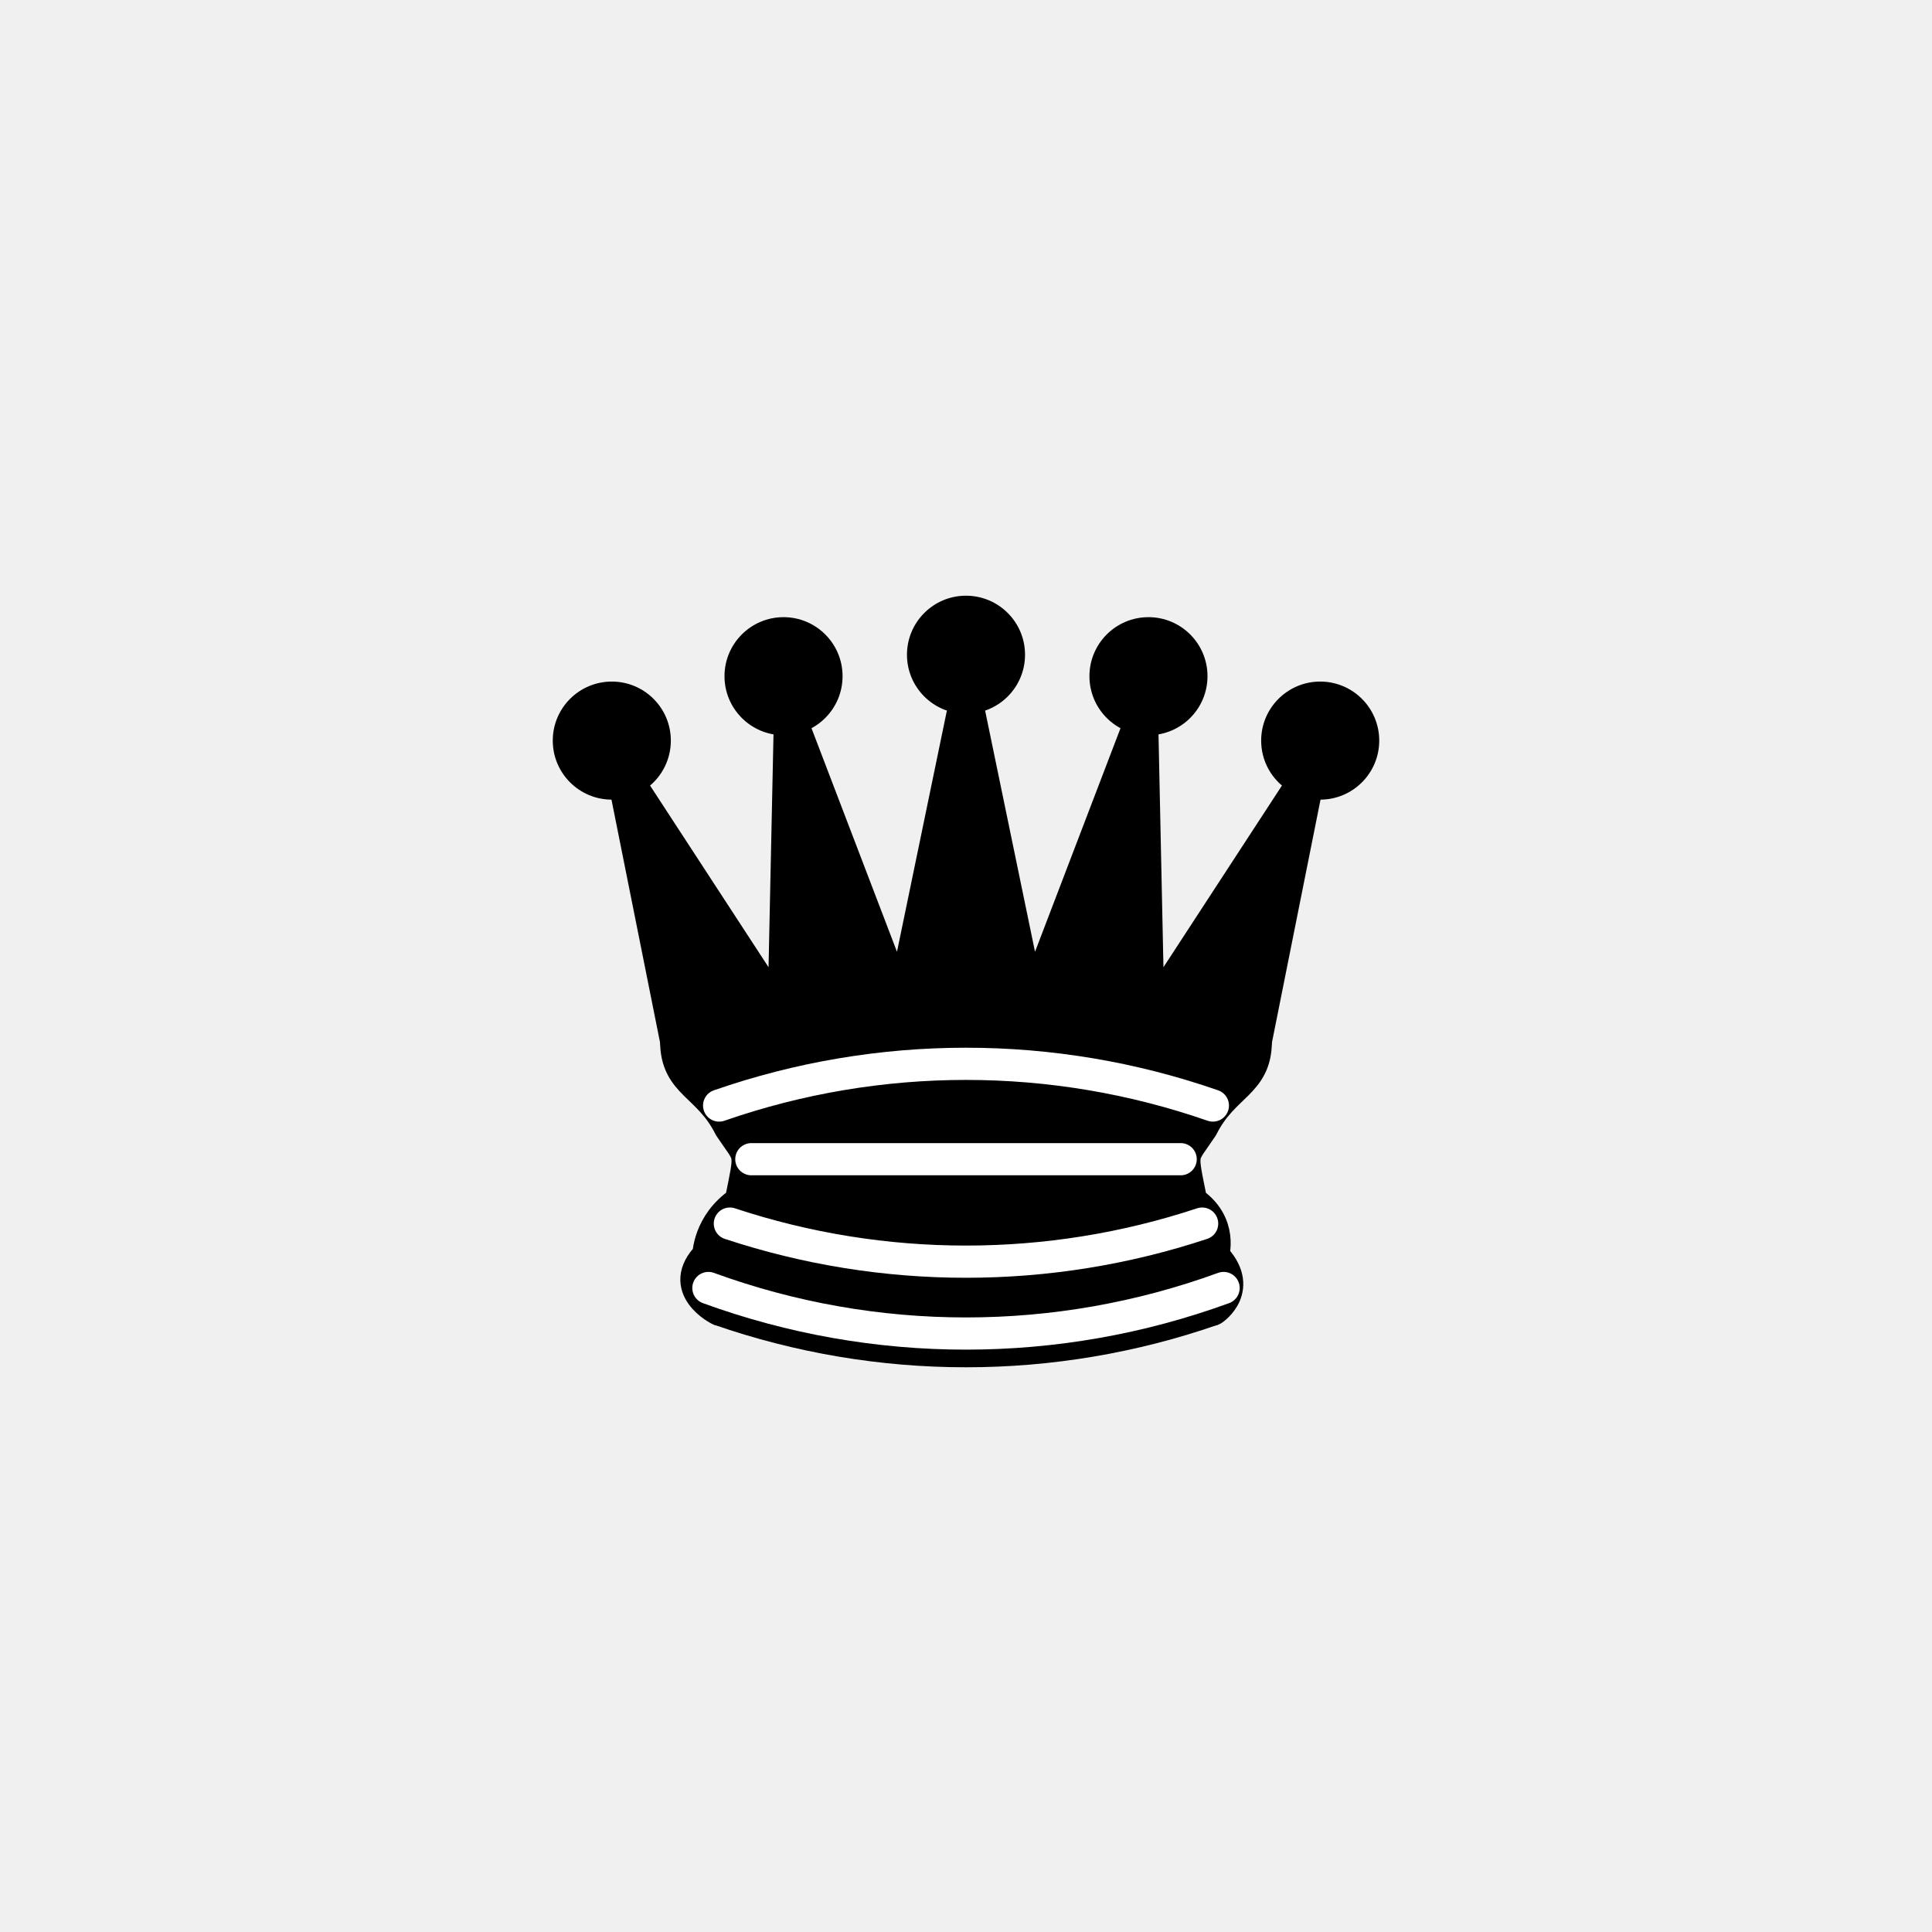
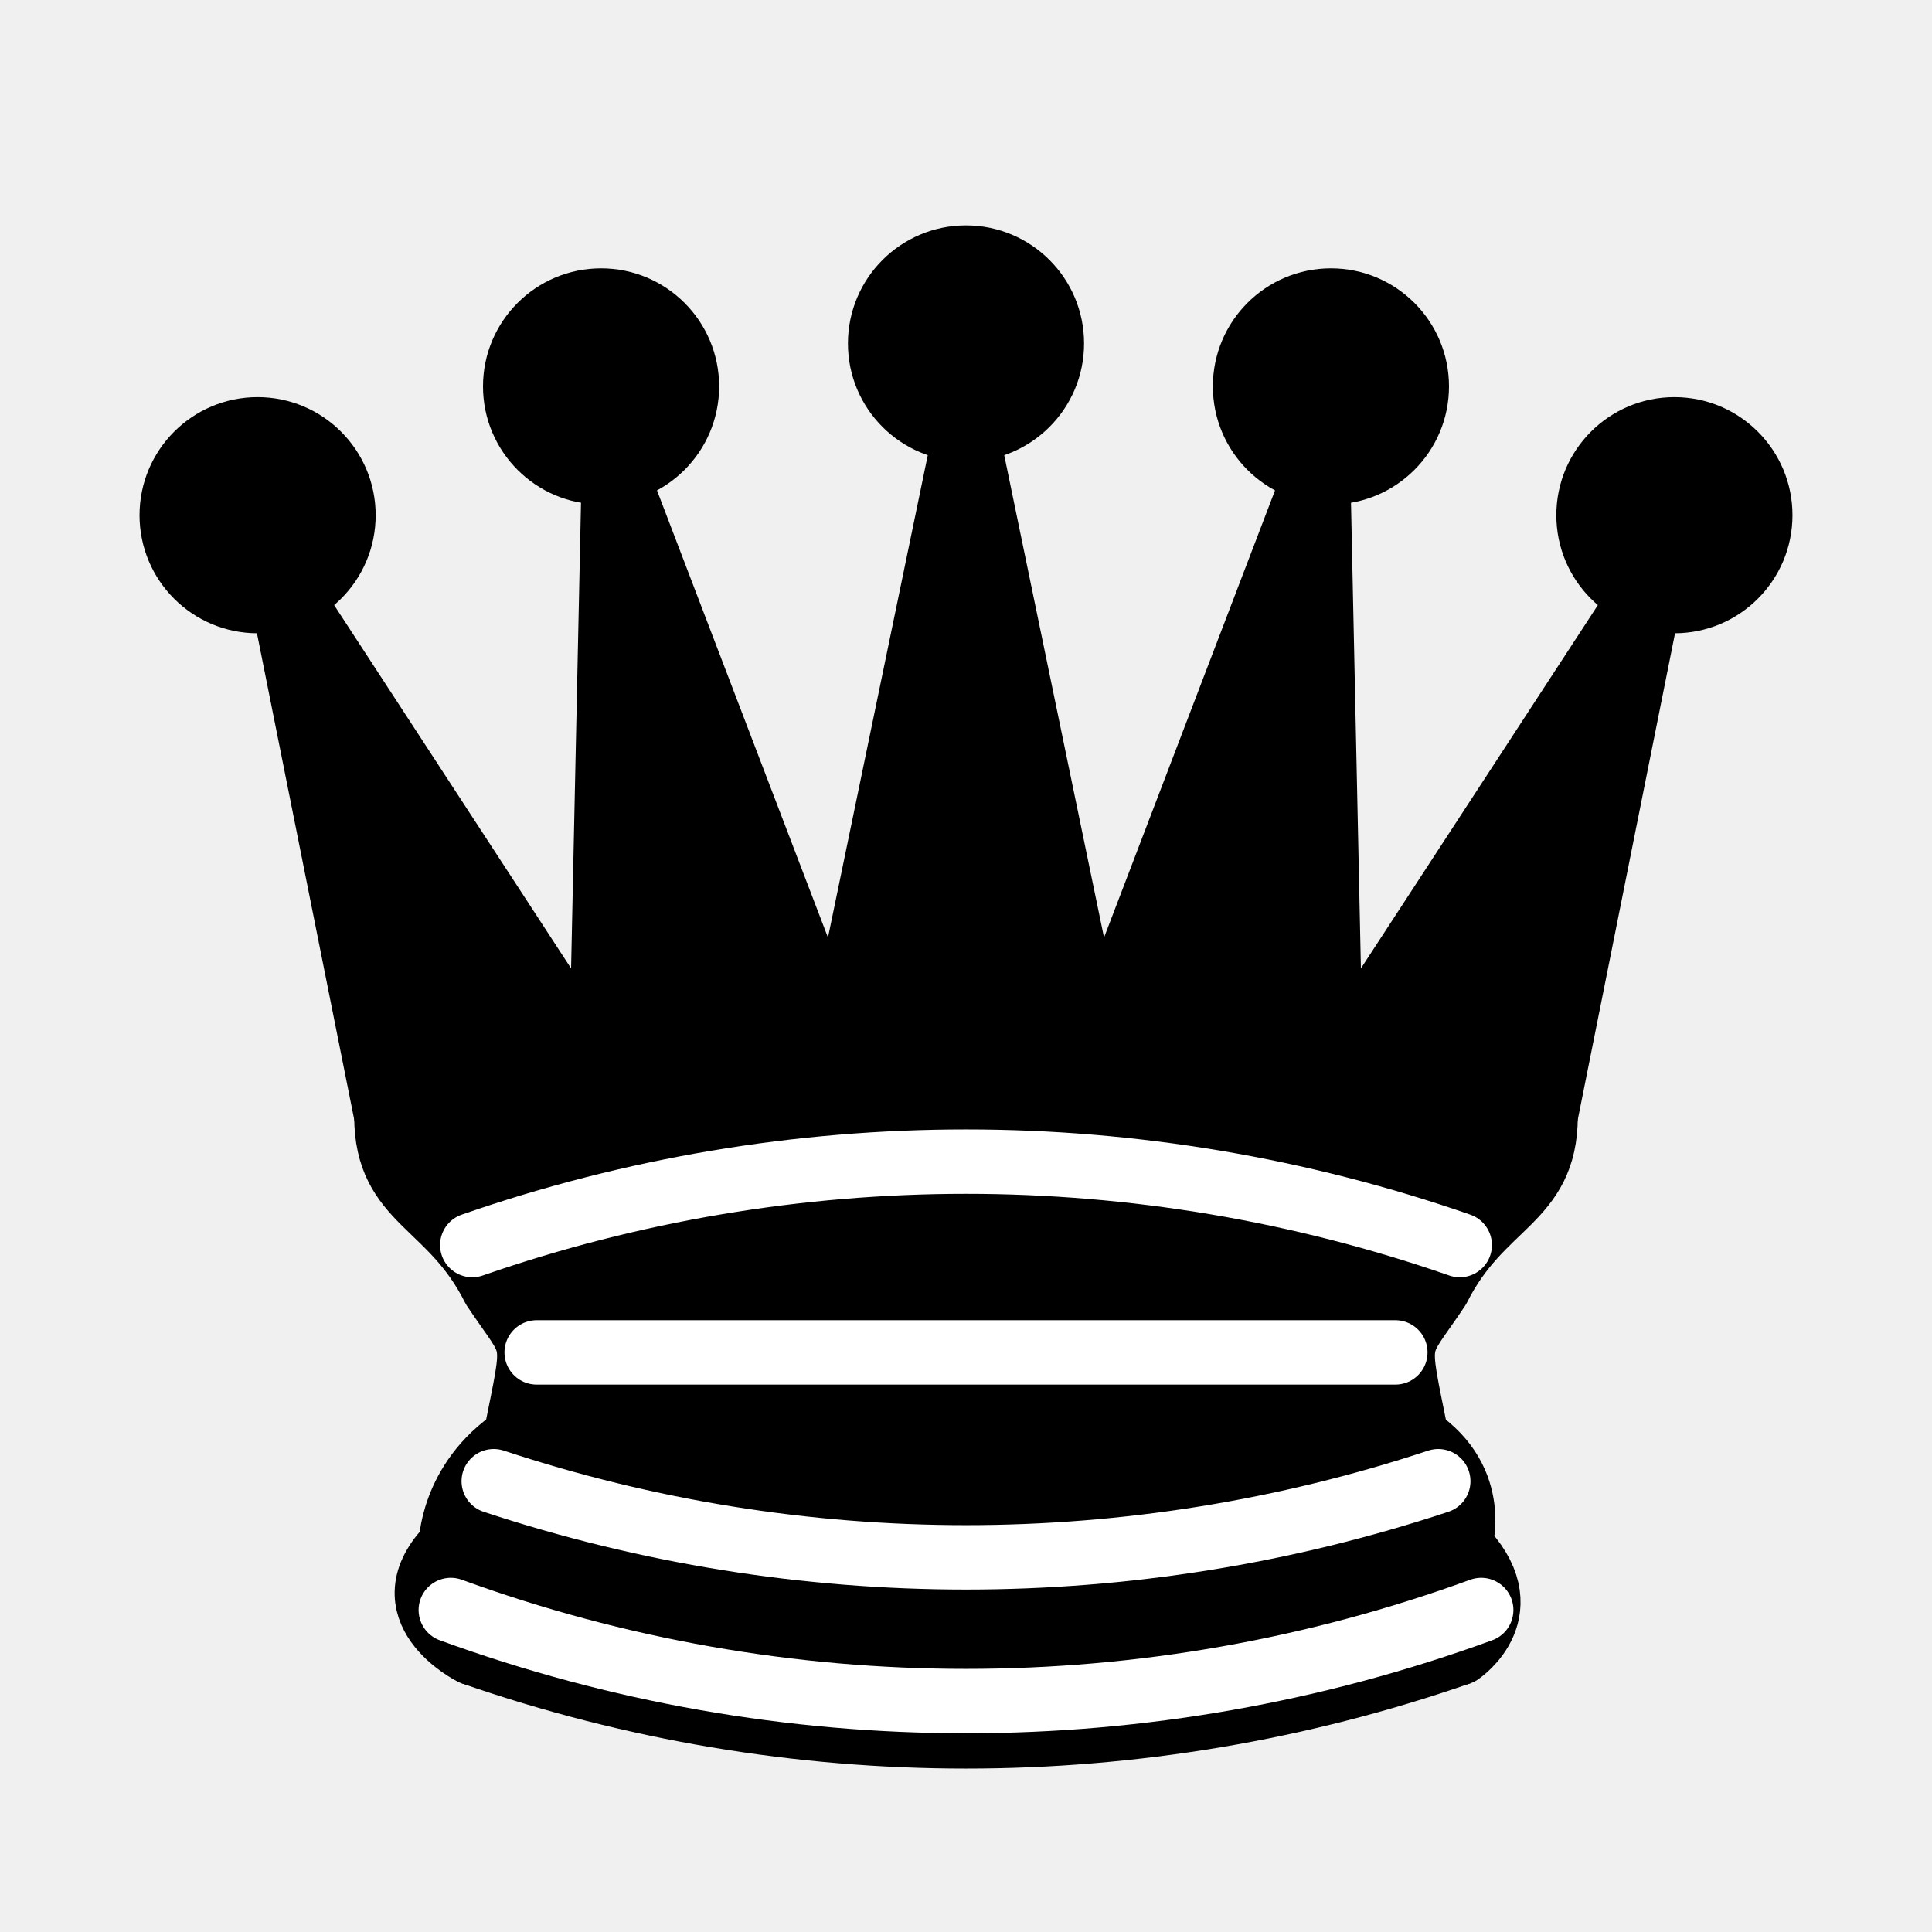
- <svg xmlns="http://www.w3.org/2000/svg" version="1.1" width="90" height="90">
-   <g style="opacity:1; fill:000000; fill-opacity:1; fill-rule:evenodd; stroke:#000000; stroke-width:1.5; stroke-linecap:round;stroke-linejoin:round;stroke-miterlimit:4; stroke-dasharray:none; stroke-opacity:1;" transform="translate(22.5,22.5)">
+ <svg xmlns="http://www.w3.org/2000/svg" version="1.1" width="45" height="45">
+   <g style="opacity:1; fill:000000; fill-opacity:1; fill-rule:evenodd; stroke:#000000; stroke-width:1.5; stroke-linecap:round;stroke-linejoin:round;stroke-miterlimit:4; stroke-dasharray:none; stroke-opacity:1;" transform="translate(0,0)">
    <g style="fill:#000000; stroke:none;">
      <circle cx="6" cy="12" r="2.75" />
      <circle cx="14" cy="9" r="2.75" />
      <circle cx="22.5" cy="8" r="2.75" />
      <circle cx="31" cy="9" r="2.75" />
      <circle cx="39" cy="12" r="2.75" />
    </g>
    <path d="M 9,26 C 17.5,24.5 30,24.5 36,26 L 38.5,13.5 L 31,25 L 30.7,10.9 L 25.5,24.5 L 22.5,10 L 19.5,24.5 L 14.3,10.9 L 14,25 L 6.5,13.5 L 9,26 z" style="stroke-linecap:butt; stroke:#000000;" />
    <path d="M 9,26 C 9,28 10.5,28 11.5,30 C 12.5,31.5 12.5,31 12,33.5 C 10.5,34.5 10.5,36 10.5,36 C 9,37.5 11,38.5 11,38.5 C 17.5,39.5 27.5,39.5 34,38.5 C 34,38.5 35.5,37.5 34,36 C 34,36 34.5,34.5 33,33.5 C 32.5,31 32.5,31.5 33.5,30 C 34.5,28 36,28 36,26 C 27.5,24.5 17.5,24.5 9,26 z" style="stroke-linecap:butt;" />
    <path d="M 11,38.5 A 35,35 1 0 0 34,38.5" style="fill:none; stroke:#000000; stroke-linecap:butt;" />
    <path d="M 11,29 A 35,35 1 0 1 34,29" style="fill:none; stroke:#ffffff;" />
    <path d="M 12.5,31.5 L 32.5,31.5" style="fill:none; stroke:#ffffff;" />
    <path d="M 11.5,34.5 A 35,35 1 0 0 33.5,34.5" style="fill:none; stroke:#ffffff;" />
    <path d="M 10.5,37.5 A 35,35 1 0 0 34.5,37.5" style="fill:none; stroke:#ffffff;" />
  </g>
</svg>
